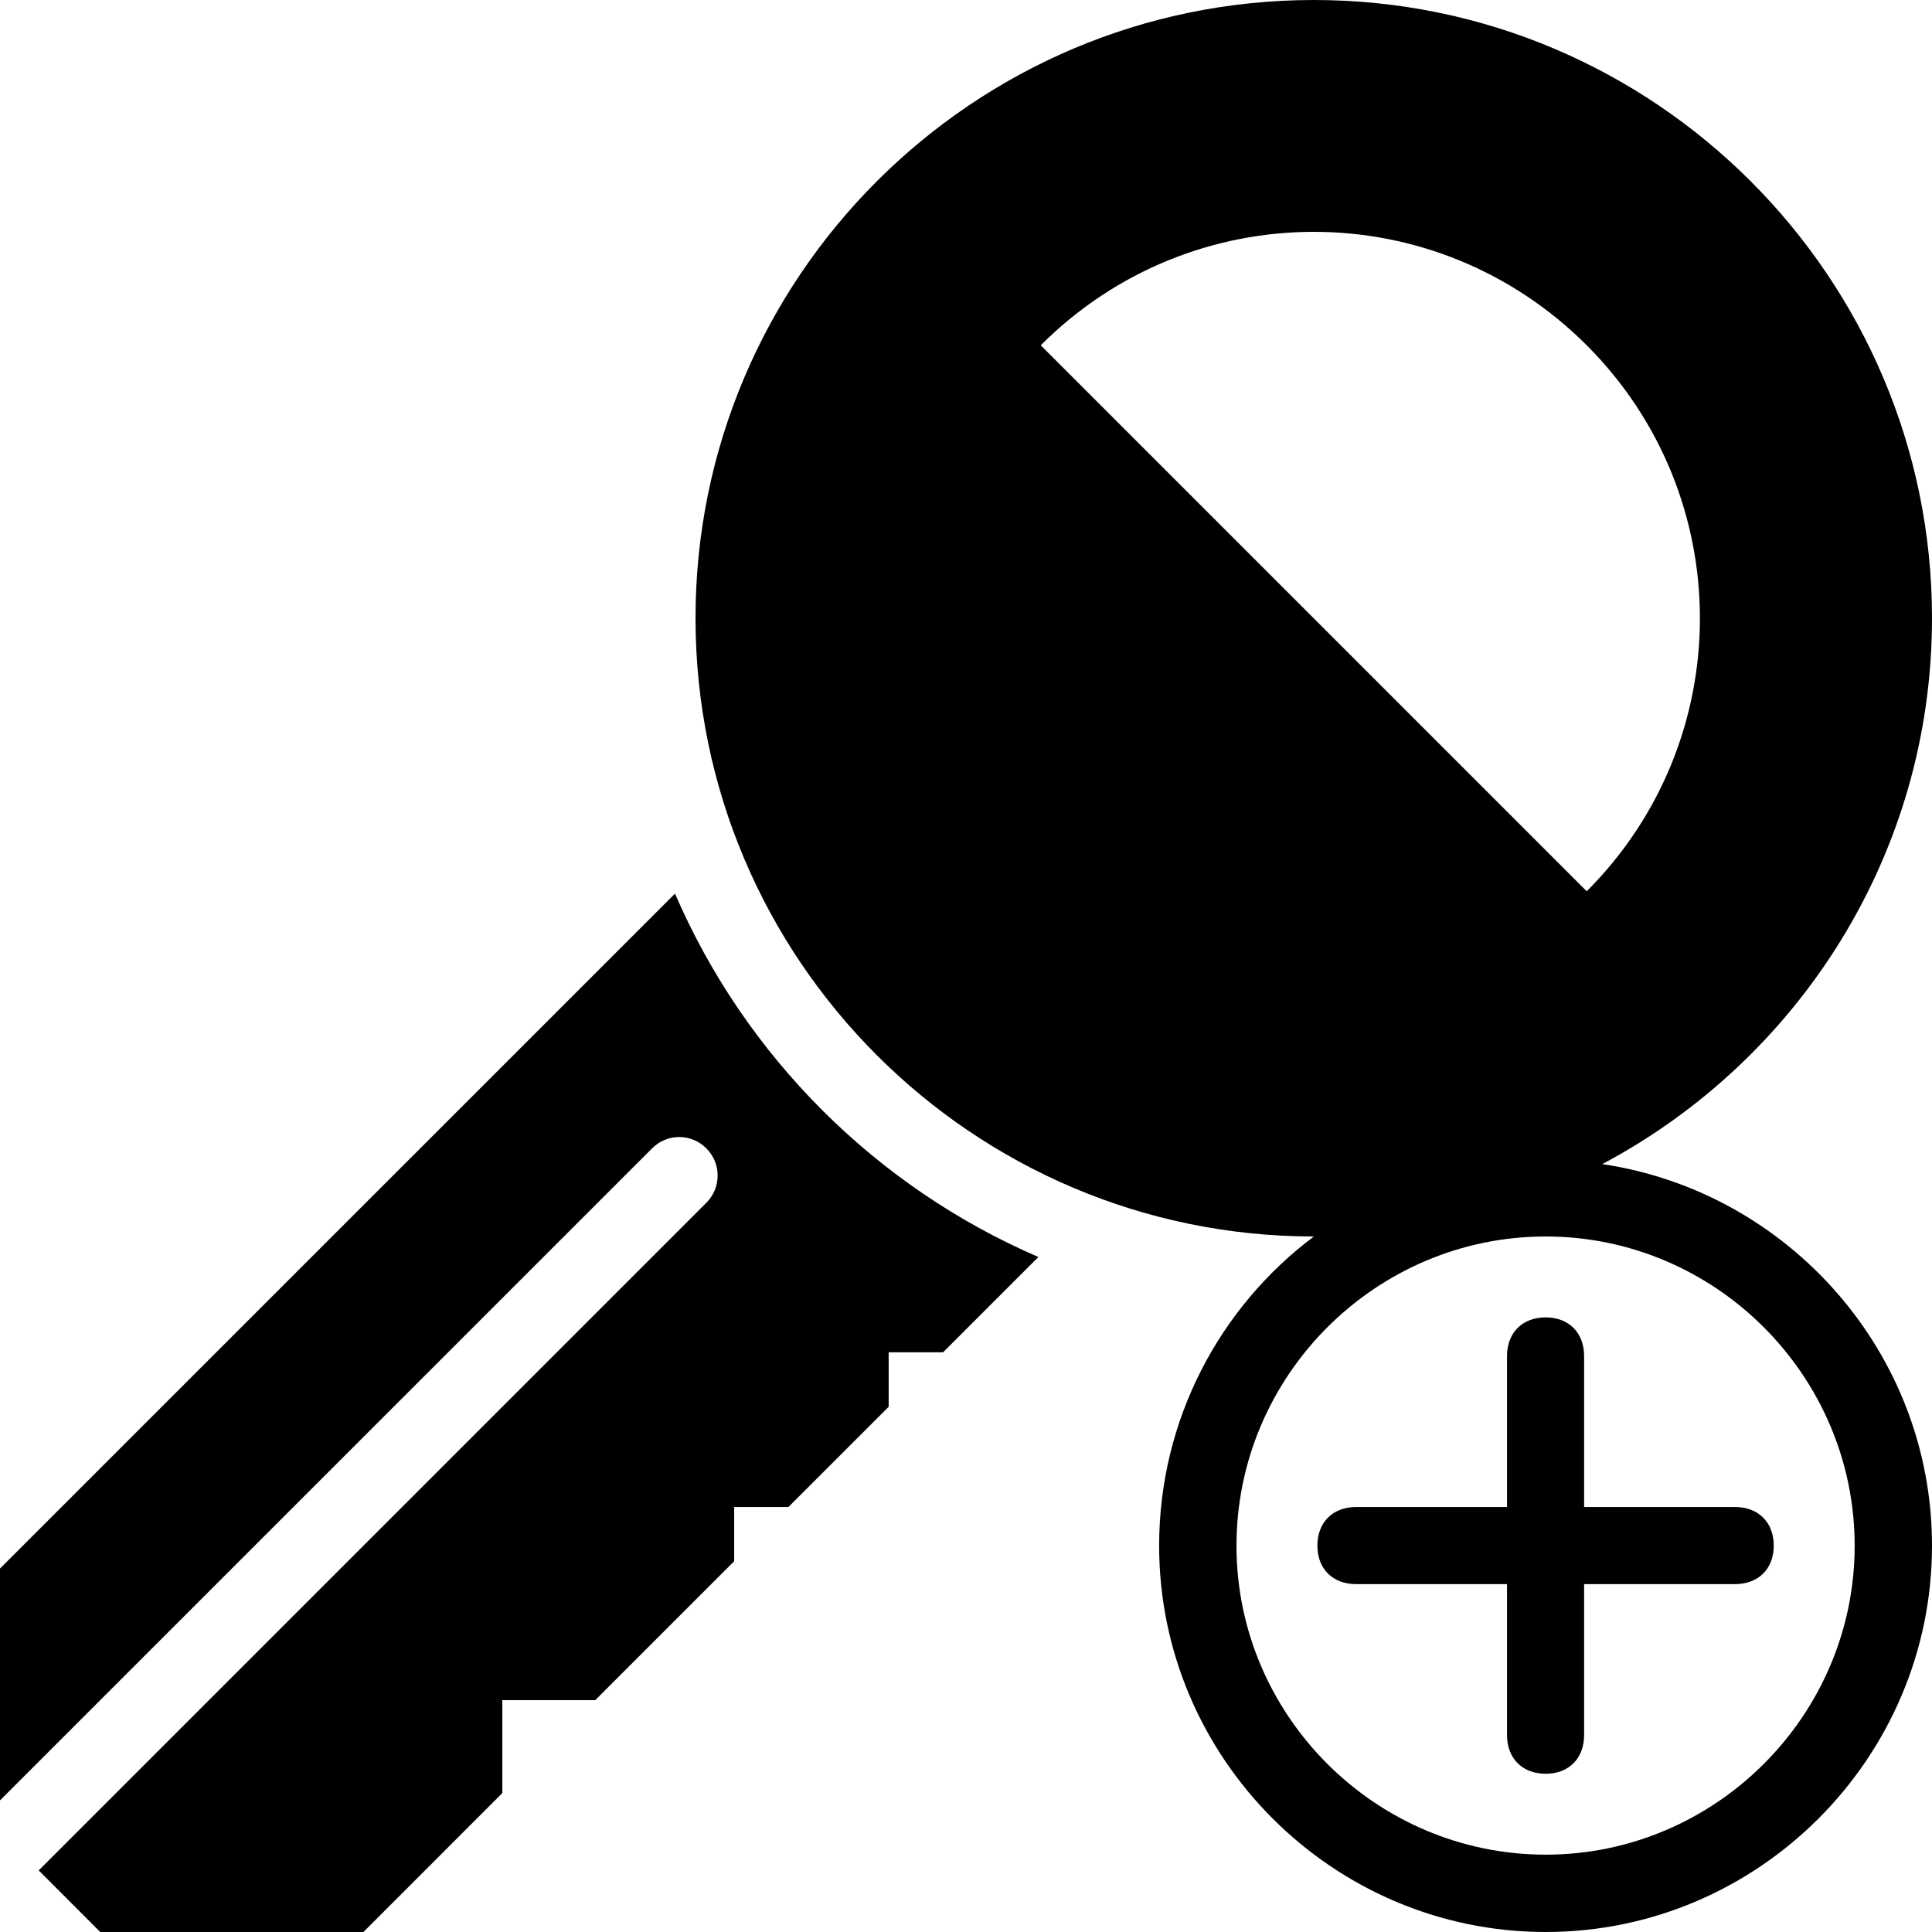
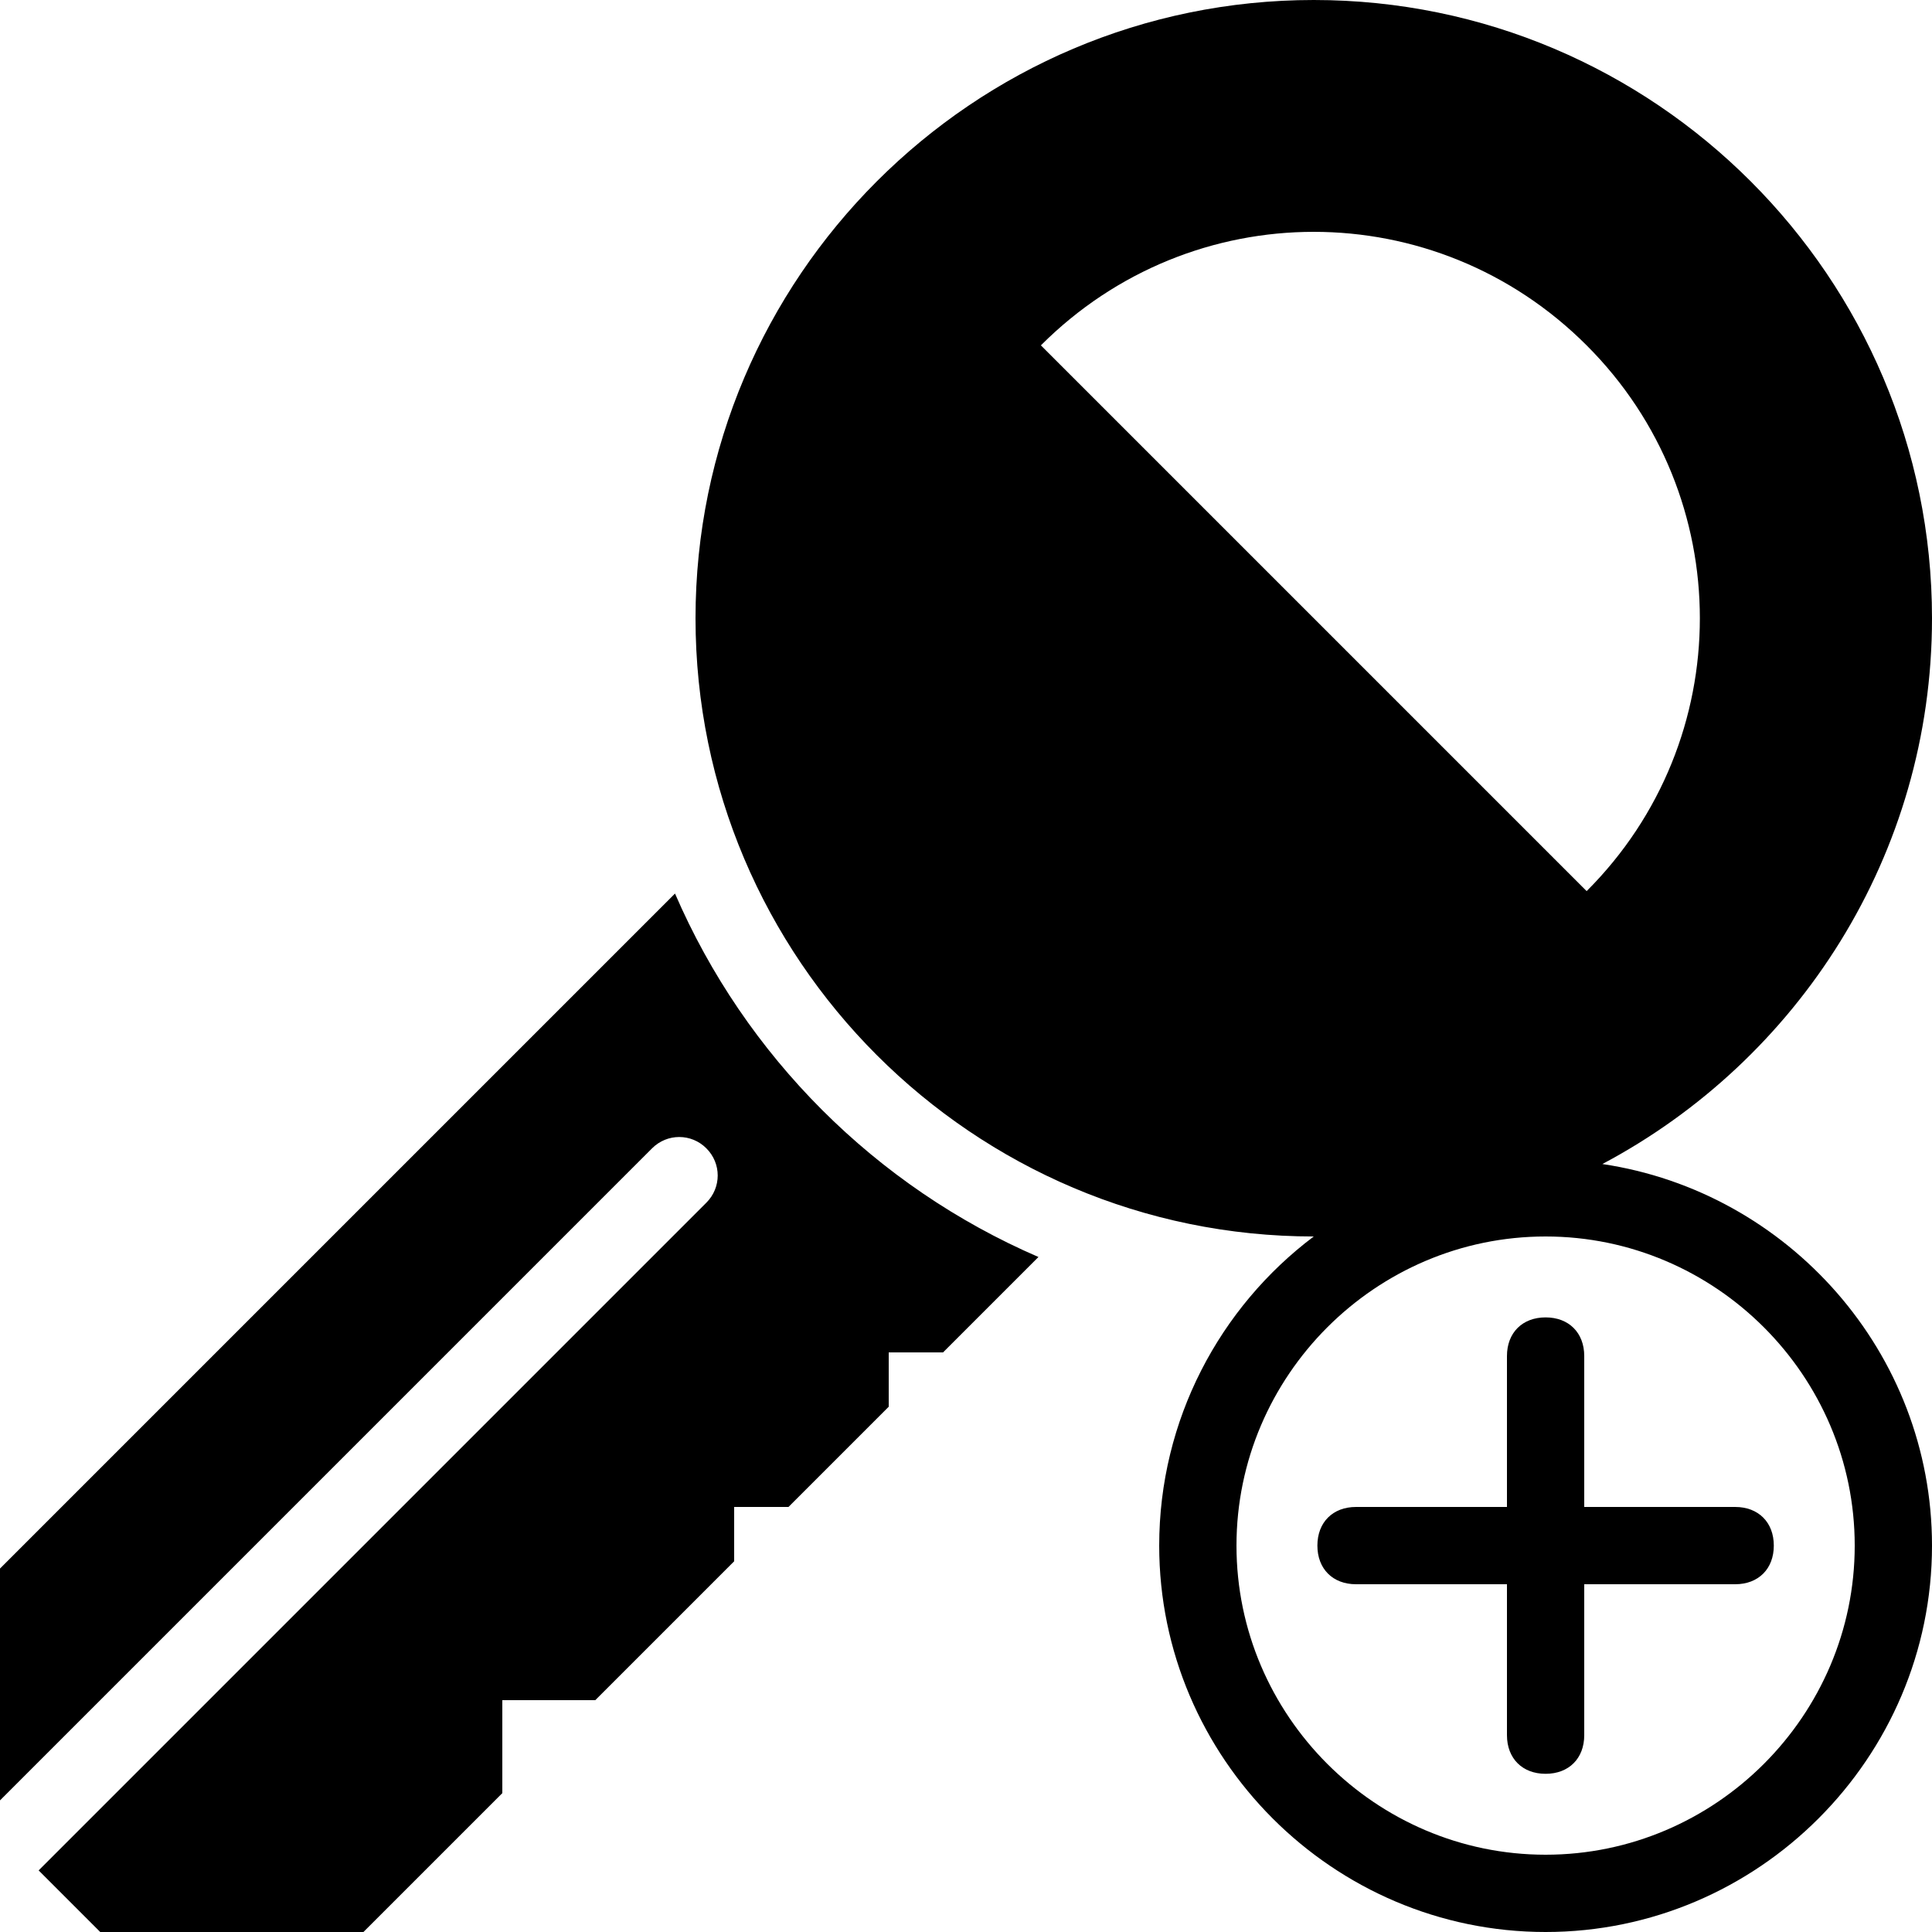
- <svg xmlns="http://www.w3.org/2000/svg" width="32" height="32" viewBox="0 0 32 32" version="1.1">
-   <g id="surface1">
-     <path style=" stroke:none;fill-rule:nonzero;fill:rgb(0%,0%,0%);fill-opacity:1;" d="M 21.762 0 C 16.113 0 11.52 4.594 11.52 10.238 C 11.52 15.887 16.113 20.48 21.762 20.48 C 20.203 21.648 19.199 23.516 19.199 25.602 C 19.199 29.121 22.078 32 25.602 32 C 29.121 32 32 29.121 32 25.602 C 32 22.398 29.617 19.738 26.539 19.281 C 29.781 17.559 32 14.16 32 10.238 C 32 4.594 27.406 0 21.762 0 Z M 21.762 3.84 C 23.398 3.84 25.031 4.469 26.281 5.719 C 28.781 8.219 28.781 12.262 26.281 14.762 L 17.238 5.719 C 18.488 4.469 20.121 3.84 21.762 3.84 Z M 11.18 14.801 L 0 25.98 L 0 29.82 L 10.801 19.02 C 11.051 18.77 11.449 18.77 11.699 19.02 C 11.949 19.27 11.949 19.672 11.699 19.922 L 0.641 30.98 L 1.66 32 L 6.02 32 L 8.32 29.699 L 8.32 28.16 L 9.859 28.16 L 12.16 25.859 L 12.16 24.961 L 13.059 24.961 L 14.719 23.301 L 14.719 22.398 L 15.621 22.398 L 17.199 20.82 C 14.504 19.656 12.344 17.496 11.18 14.801 Z M 25.602 20.48 C 28.414 20.48 30.719 22.785 30.719 25.602 C 30.719 28.414 28.414 30.719 25.602 30.719 C 22.785 30.719 20.48 28.414 20.48 25.602 C 20.48 22.785 22.785 20.48 25.602 20.48 Z M 25.602 21.82 C 25.215 21.82 24.961 22.074 24.961 22.461 L 24.961 24.961 L 22.461 24.961 C 22.074 24.961 21.82 25.215 21.82 25.602 C 21.82 25.984 22.074 26.238 22.461 26.238 L 24.961 26.238 L 24.961 28.738 C 24.961 29.125 25.215 29.379 25.602 29.379 C 25.984 29.379 26.238 29.125 26.238 28.738 L 26.238 26.238 L 28.738 26.238 C 29.125 26.238 29.379 25.984 29.379 25.602 C 29.379 25.215 29.125 24.961 28.738 24.961 L 26.238 24.961 L 26.238 22.461 C 26.238 22.074 25.984 21.82 25.602 21.82 Z M 25.602 21.82 " />
-   </g>
+ <svg xmlns="http://www.w3.org/2000/svg" viewBox="0 0 50 50" width="32px" height="32px">
+   <path d="M 34 0 C 25.18 0 18 7.18 18 16 C 18 24.82 25.18 32 34 32 C 31.57 33.828 30 36.742 30 40 C 30 45.5 34.5 50 40 50 C 45.5 50 50 45.5 50 40 C 50 35 46.277 30.84 41.469 30.125 C 46.535 27.438 50 22.125 50 16 C 50 7.18 42.82 0 34 0 Z M 34 6 C 36.559 6 39.109 6.984 41.062 8.938 C 44.969 12.84 44.969 19.16 41.062 23.062 L 26.938 8.938 C 28.891 6.984 31.441 6 34 6 Z M 17.469 23.125 L 0 40.594 L 0 46.594 L 16.875 29.719 C 17.266 29.328 17.891 29.328 18.281 29.719 C 18.672 30.109 18.672 30.734 18.281 31.125 L 1 48.406 L 2.594 50 L 9.406 50 L 13 46.406 L 13 44 L 15.406 44 L 19 40.406 L 19 39 L 20.406 39 L 23 36.406 L 23 35 L 24.406 35 L 26.875 32.531 C 22.664 30.711 19.289 27.336 17.469 23.125 Z M 40 32 C 44.398 32 48 35.602 48 40 C 48 44.398 44.398 48 40 48 C 35.602 48 32 44.398 32 40 C 32 35.602 35.602 32 40 32 Z M 40 34.094 C 39.398 34.094 39 34.492 39 35.094 L 39 39 L 35.094 39 C 34.492 39 34.094 39.398 34.094 40 C 34.094 40.602 34.492 41 35.094 41 L 39 41 L 39 44.906 C 39 45.508 39.398 45.906 40 45.906 C 40.602 45.906 41 45.508 41 44.906 L 41 41 L 44.906 41 C 45.508 41 45.906 40.602 45.906 40 C 45.906 39.398 45.508 39 44.906 39 L 41 39 L 41 35.094 C 41 34.492 40.602 34.094 40 34.094 Z" />
</svg>
